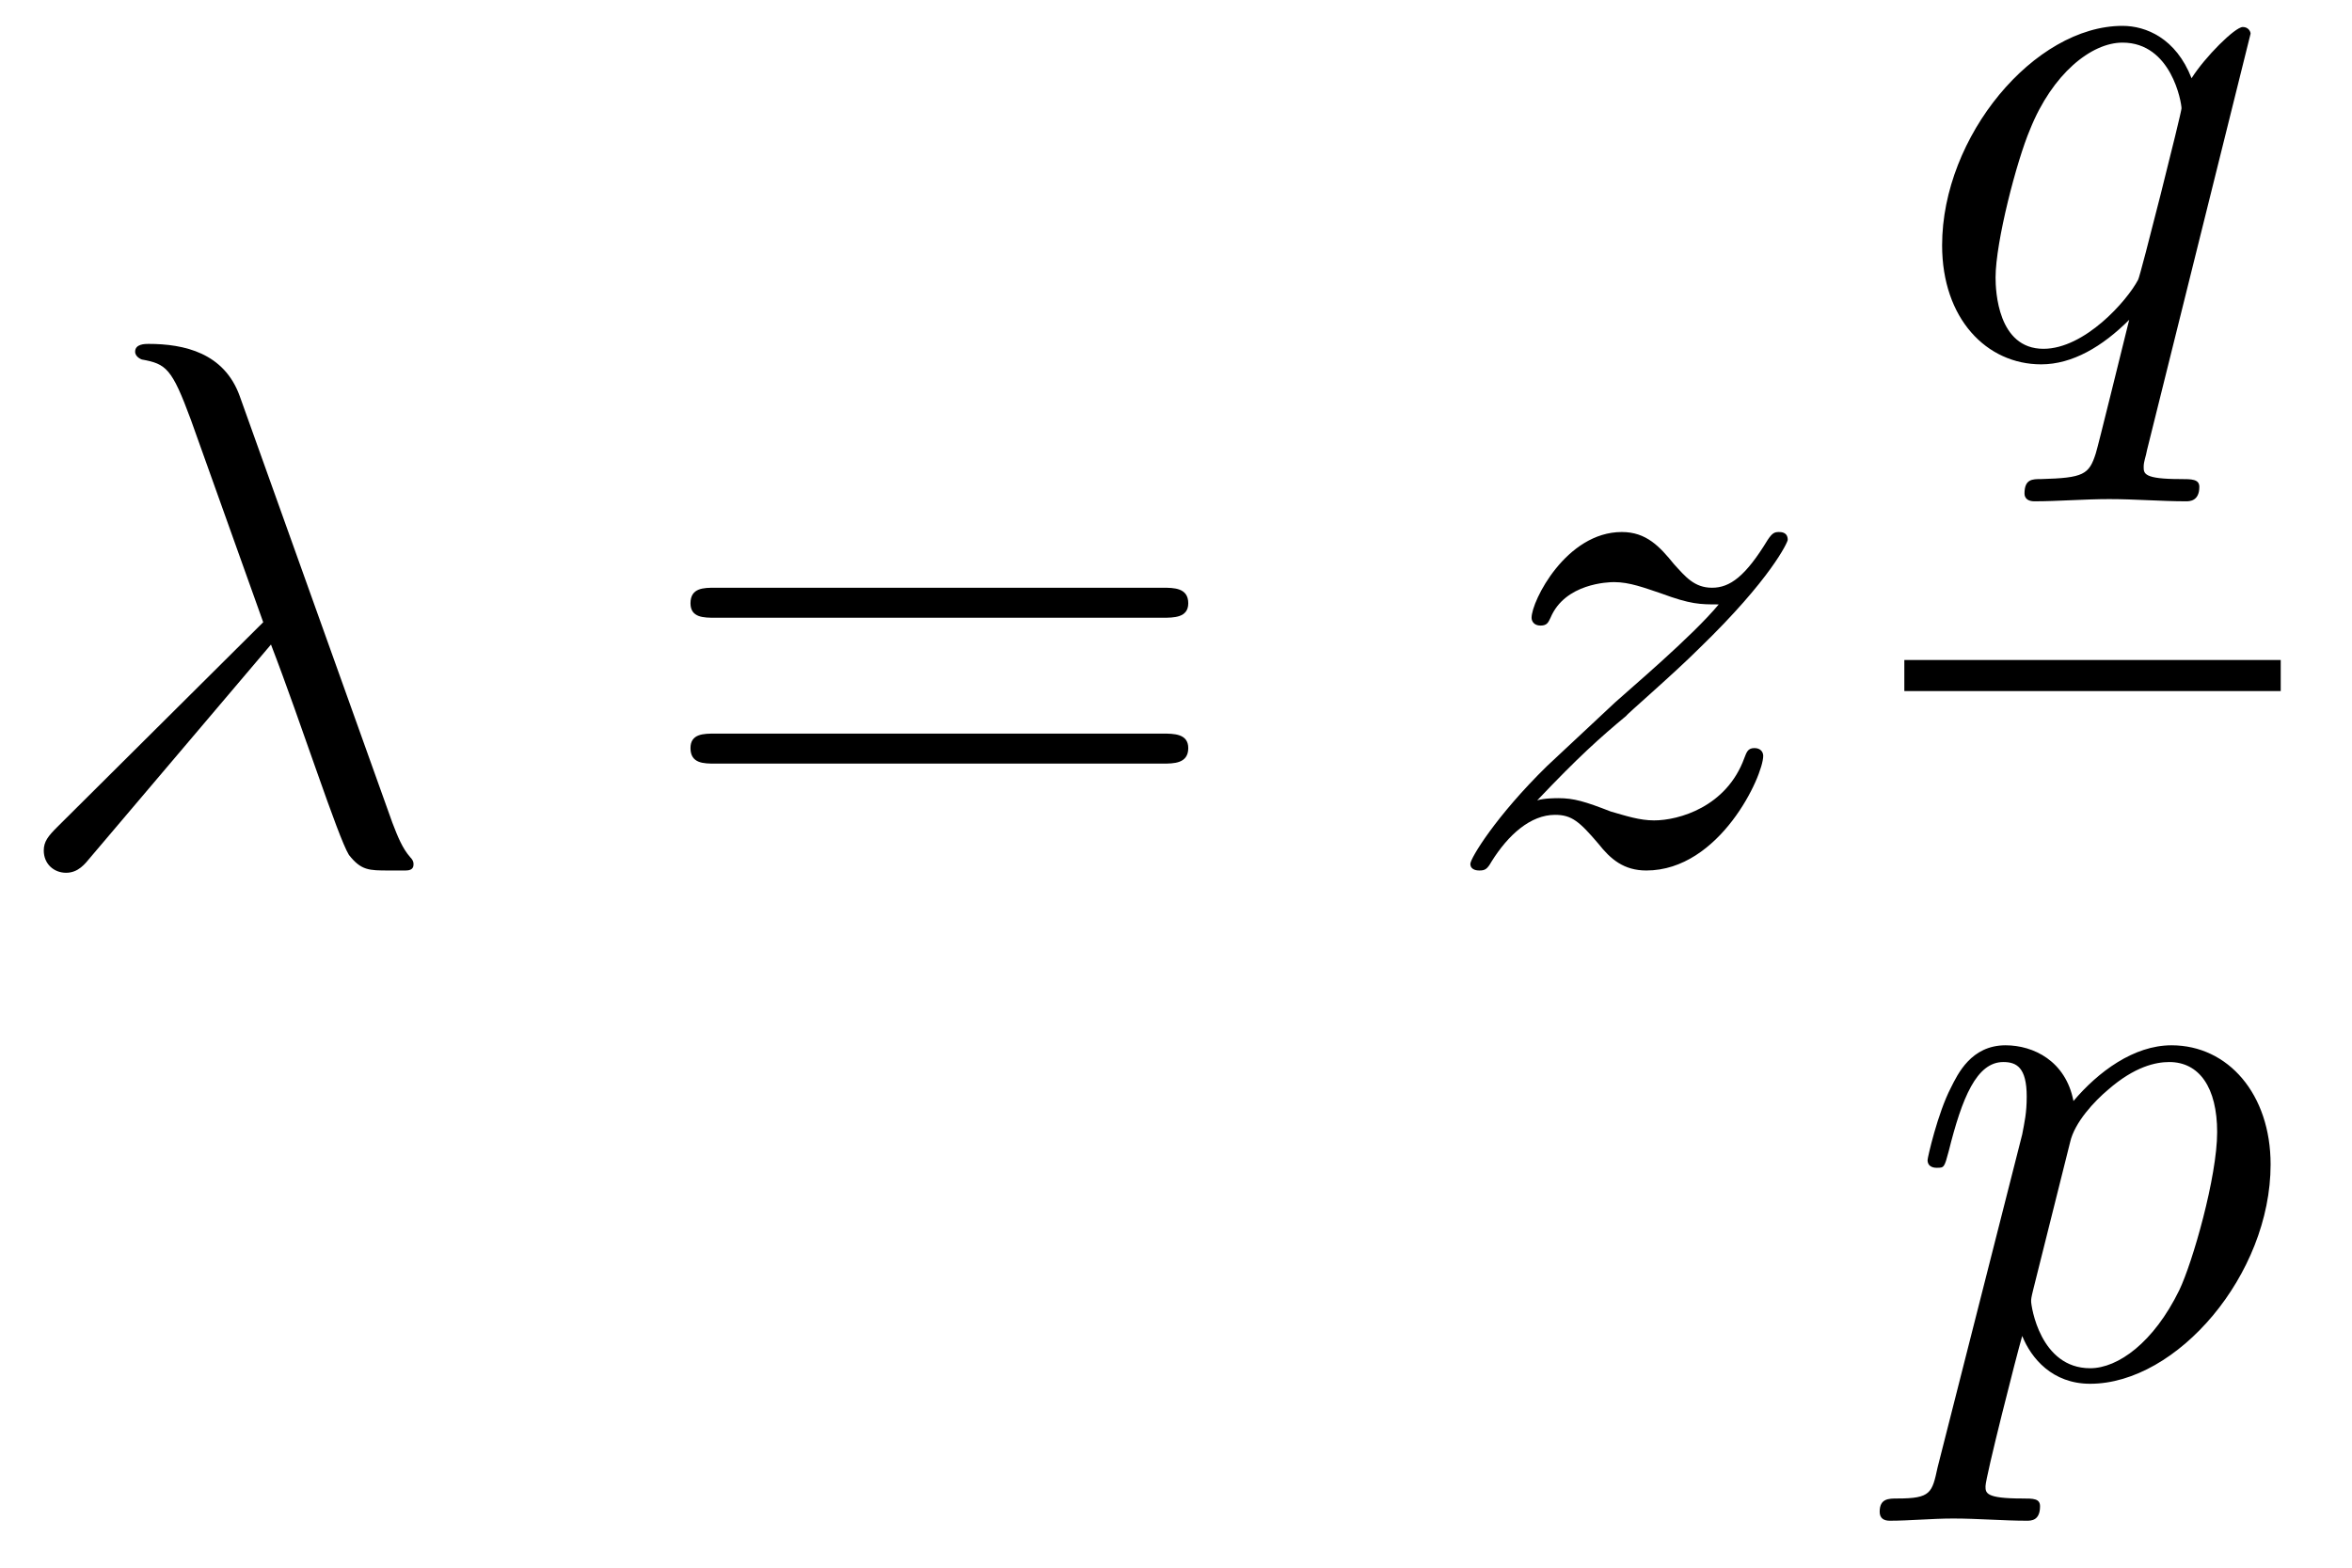
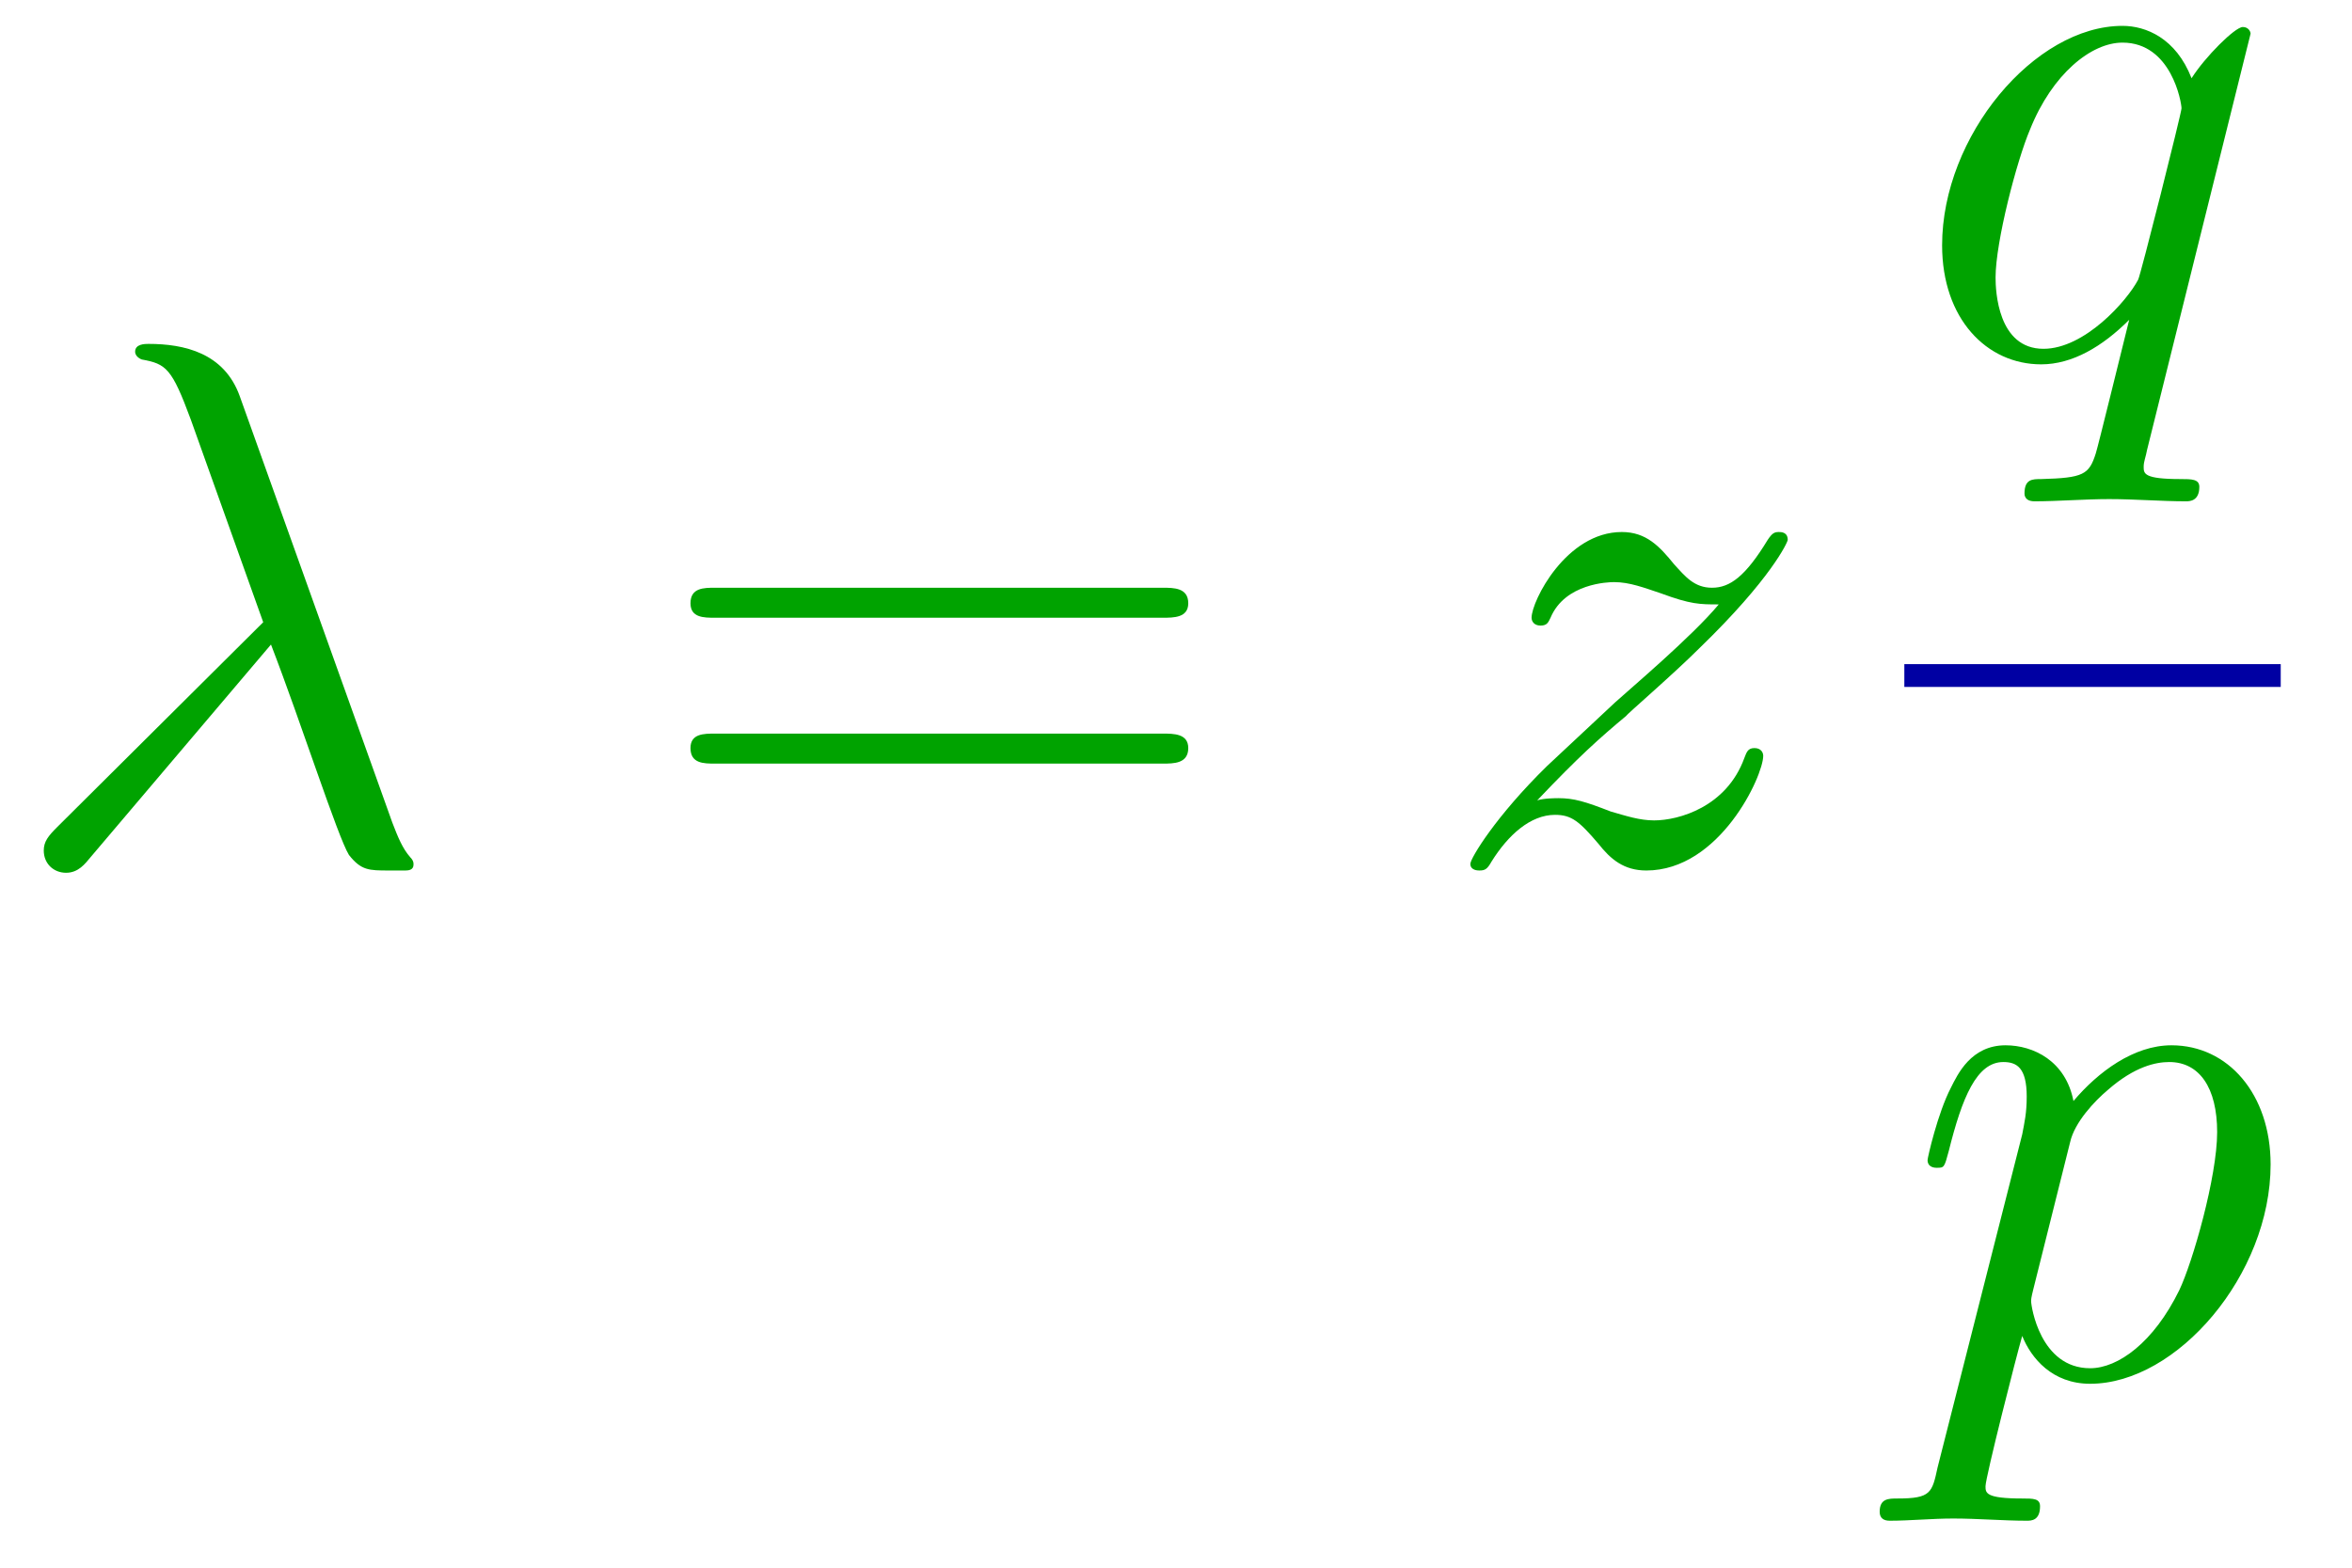
<svg xmlns="http://www.w3.org/2000/svg" xmlns:xlink="http://www.w3.org/1999/xlink" width="33pt" height="22pt" viewBox="0 0 33 22" version="1.1">
  <defs>
    <g>
      <symbol overflow="visible" id="glyph0-0">
        <path style="stroke:none;" d="" />
      </symbol>
      <symbol overflow="visible" id="glyph0-1">
        <path style="stroke:none;" d="M 3.75 -3.062 C 4.172 -1.969 4.688 -0.359 4.844 -0.109 C 5.016 0.109 5.125 0.109 5.406 0.109 L 5.641 0.109 C 5.75 0.109 5.75 0.047 5.75 0.016 C 5.75 -0.016 5.734 -0.047 5.703 -0.078 C 5.594 -0.203 5.531 -0.359 5.453 -0.562 L 3.312 -6.547 C 3.094 -7.156 2.531 -7.281 2.031 -7.281 C 1.984 -7.281 1.844 -7.281 1.844 -7.172 C 1.844 -7.094 1.938 -7.062 1.938 -7.062 C 2.281 -7 2.359 -6.938 2.625 -6.219 L 3.641 -3.375 L 0.75 -0.5 C 0.625 -0.375 0.562 -0.297 0.562 -0.172 C 0.562 0.016 0.703 0.141 0.875 0.141 C 1.047 0.141 1.141 0.016 1.219 -0.078 Z M 3.75 -3.062 " />
      </symbol>
      <symbol overflow="visible" id="glyph0-2">
        <path style="stroke:none;" d="M 1.391 -0.875 C 1.969 -1.484 2.266 -1.75 2.641 -2.062 C 2.641 -2.078 3.297 -2.641 3.672 -3.016 C 4.672 -3.984 4.906 -4.5 4.906 -4.531 C 4.906 -4.641 4.812 -4.641 4.781 -4.641 C 4.719 -4.641 4.688 -4.625 4.625 -4.531 C 4.312 -4.016 4.094 -3.859 3.844 -3.859 C 3.594 -3.859 3.469 -4.016 3.312 -4.188 C 3.109 -4.438 2.922 -4.641 2.578 -4.641 C 1.797 -4.641 1.312 -3.672 1.312 -3.438 C 1.312 -3.391 1.344 -3.328 1.438 -3.328 C 1.531 -3.328 1.547 -3.375 1.578 -3.438 C 1.781 -3.922 2.391 -3.938 2.469 -3.938 C 2.688 -3.938 2.891 -3.859 3.125 -3.781 C 3.547 -3.625 3.672 -3.625 3.938 -3.625 C 3.562 -3.172 2.672 -2.422 2.484 -2.25 L 1.531 -1.359 C 0.812 -0.656 0.453 -0.062 0.453 0.016 C 0.453 0.109 0.562 0.109 0.578 0.109 C 0.656 0.109 0.688 0.094 0.75 -0.016 C 0.984 -0.391 1.297 -0.672 1.641 -0.672 C 1.875 -0.672 1.984 -0.578 2.25 -0.266 C 2.422 -0.047 2.609 0.109 2.922 0.109 C 3.953 0.109 4.562 -1.219 4.562 -1.5 C 4.562 -1.547 4.531 -1.609 4.438 -1.609 C 4.344 -1.609 4.328 -1.547 4.297 -1.469 C 4.047 -0.781 3.375 -0.594 3.031 -0.594 C 2.828 -0.594 2.641 -0.656 2.422 -0.719 C 2.062 -0.859 1.906 -0.906 1.688 -0.906 C 1.656 -0.906 1.484 -0.906 1.391 -0.875 Z M 1.391 -0.875 " />
      </symbol>
      <symbol overflow="visible" id="glyph0-3">
        <path style="stroke:none;" d="M 4.75 -4.531 C 4.75 -4.562 4.719 -4.625 4.641 -4.625 C 4.531 -4.625 4.109 -4.203 3.922 -3.906 C 3.703 -4.469 3.281 -4.641 2.953 -4.641 C 1.719 -4.641 0.422 -3.094 0.422 -1.562 C 0.422 -0.531 1.047 0.109 1.812 0.109 C 2.25 0.109 2.672 -0.141 3.047 -0.516 C 2.953 -0.141 2.609 1.266 2.578 1.359 C 2.484 1.656 2.406 1.703 1.812 1.719 C 1.688 1.719 1.578 1.719 1.578 1.922 C 1.578 1.938 1.578 2.031 1.719 2.031 C 2.047 2.031 2.422 2 2.766 2 C 3.125 2 3.5 2.031 3.844 2.031 C 3.891 2.031 4.031 2.031 4.031 1.828 C 4.031 1.719 3.922 1.719 3.766 1.719 C 3.25 1.719 3.25 1.641 3.25 1.547 C 3.25 1.469 3.281 1.406 3.297 1.312 Z M 1.844 -0.109 C 1.203 -0.109 1.172 -0.922 1.172 -1.109 C 1.172 -1.609 1.469 -2.75 1.656 -3.188 C 1.969 -3.969 2.516 -4.406 2.953 -4.406 C 3.641 -4.406 3.781 -3.562 3.781 -3.484 C 3.781 -3.422 3.203 -1.125 3.172 -1.078 C 3.016 -0.781 2.422 -0.109 1.844 -0.109 Z M 1.844 -0.109 " />
      </symbol>
      <symbol overflow="visible" id="glyph0-4">
        <path style="stroke:none;" d="M 0.469 1.281 C 0.391 1.641 0.375 1.719 -0.094 1.719 C -0.219 1.719 -0.344 1.719 -0.344 1.906 C -0.344 2 -0.281 2.031 -0.203 2.031 C 0.078 2.031 0.391 2 0.688 2 C 1.031 2 1.391 2.031 1.719 2.031 C 1.781 2.031 1.906 2.031 1.906 1.828 C 1.906 1.719 1.812 1.719 1.656 1.719 C 1.141 1.719 1.141 1.641 1.141 1.547 C 1.141 1.422 1.578 -0.297 1.656 -0.562 C 1.781 -0.25 2.078 0.109 2.609 0.109 C 3.828 0.109 5.141 -1.422 5.141 -2.969 C 5.141 -3.953 4.547 -4.641 3.75 -4.641 C 3.219 -4.641 2.719 -4.266 2.375 -3.859 C 2.266 -4.422 1.812 -4.641 1.422 -4.641 C 0.938 -4.641 0.75 -4.234 0.656 -4.047 C 0.469 -3.688 0.328 -3.062 0.328 -3.031 C 0.328 -2.922 0.438 -2.922 0.453 -2.922 C 0.562 -2.922 0.562 -2.922 0.625 -3.156 C 0.812 -3.906 1.016 -4.406 1.391 -4.406 C 1.578 -4.406 1.719 -4.328 1.719 -3.922 C 1.719 -3.688 1.688 -3.562 1.656 -3.391 Z M 2.328 -3.281 C 2.391 -3.562 2.672 -3.859 2.859 -4.016 C 3.234 -4.344 3.531 -4.406 3.719 -4.406 C 4.141 -4.406 4.391 -4.047 4.391 -3.422 C 4.391 -2.797 4.047 -1.594 3.859 -1.203 C 3.5 -0.469 3 -0.109 2.609 -0.109 C 1.906 -0.109 1.781 -0.984 1.781 -1.047 C 1.781 -1.078 1.781 -1.094 1.812 -1.219 Z M 2.328 -3.281 " />
      </symbol>
      <symbol overflow="visible" id="glyph1-0">
        <path style="stroke:none;" d="" />
      </symbol>
      <symbol overflow="visible" id="glyph1-1">
        <path style="stroke:none;" d="M 7.219 -3.438 C 7.375 -3.438 7.578 -3.438 7.578 -3.641 C 7.578 -3.859 7.375 -3.859 7.219 -3.859 L 0.938 -3.859 C 0.781 -3.859 0.594 -3.859 0.594 -3.641 C 0.594 -3.438 0.781 -3.438 0.938 -3.438 Z M 7.219 -1.391 C 7.375 -1.391 7.578 -1.391 7.578 -1.609 C 7.578 -1.812 7.375 -1.812 7.219 -1.812 L 0.938 -1.812 C 0.781 -1.812 0.594 -1.812 0.594 -1.609 C 0.594 -1.391 0.781 -1.391 0.938 -1.391 Z M 7.219 -1.391 " />
      </symbol>
    </g>
  </defs>
  <g id="surface1">
-     <g style="fill:rgb(0%,0%,0%);fill-opacity:1;">
+     <g style="fill:rgb(0%,64%,0%);fill-opacity:1;">
      <use xlink:href="#glyph0-1" x="0.052" y="12.107" />
    </g>
-     <g style="fill:rgb(0%,0%,0%);fill-opacity:1;">
+     <g style="fill:rgb(0%,64%,0%);fill-opacity:1;">
      <use xlink:href="#glyph1-1" x="9.094" y="12.107" />
    </g>
-     <g style="fill:rgb(0%,0%,0%);fill-opacity:1;">
+     <g style="fill:rgb(0%,64%,0%);fill-opacity:1;">
      <use xlink:href="#glyph0-2" x="20.177" y="12.107" />
    </g>
-     <g style="fill:rgb(0%,0%,0%);fill-opacity:1;">
+     <g style="fill:rgb(0%,64%,0%);fill-opacity:1;">
      <use xlink:href="#glyph0-3" x="26.827" y="5.004" />
    </g>
-     <path style="fill:none;stroke-width:0.436;stroke-linecap:butt;stroke-linejoin:miter;stroke:rgb(0%,0%,0%);stroke-opacity:1;stroke-miterlimit:10;" d="M 243.719 -86.48 L 249 -86.48 " transform="matrix(1,0,0,-1,-217,-77)" />
-     <g style="fill:rgb(0%,0%,0%);fill-opacity:1;">
+     <path style="fill:none;stroke-width:0.32;stroke-linecap:butt;stroke-linejoin:miter;stroke:rgb(0%,0%,64%);stroke-opacity:1;stroke-miterlimit:10;" d="M 243.719 -86.48 L 249 -86.48 " transform="matrix(1,0,0,-1,-217,-77)" />
+     <g style="fill:rgb(0%,64%,0%);fill-opacity:1;">
      <use xlink:href="#glyph0-4" x="26.717" y="19.31" />
    </g>
  </g>
</svg>
